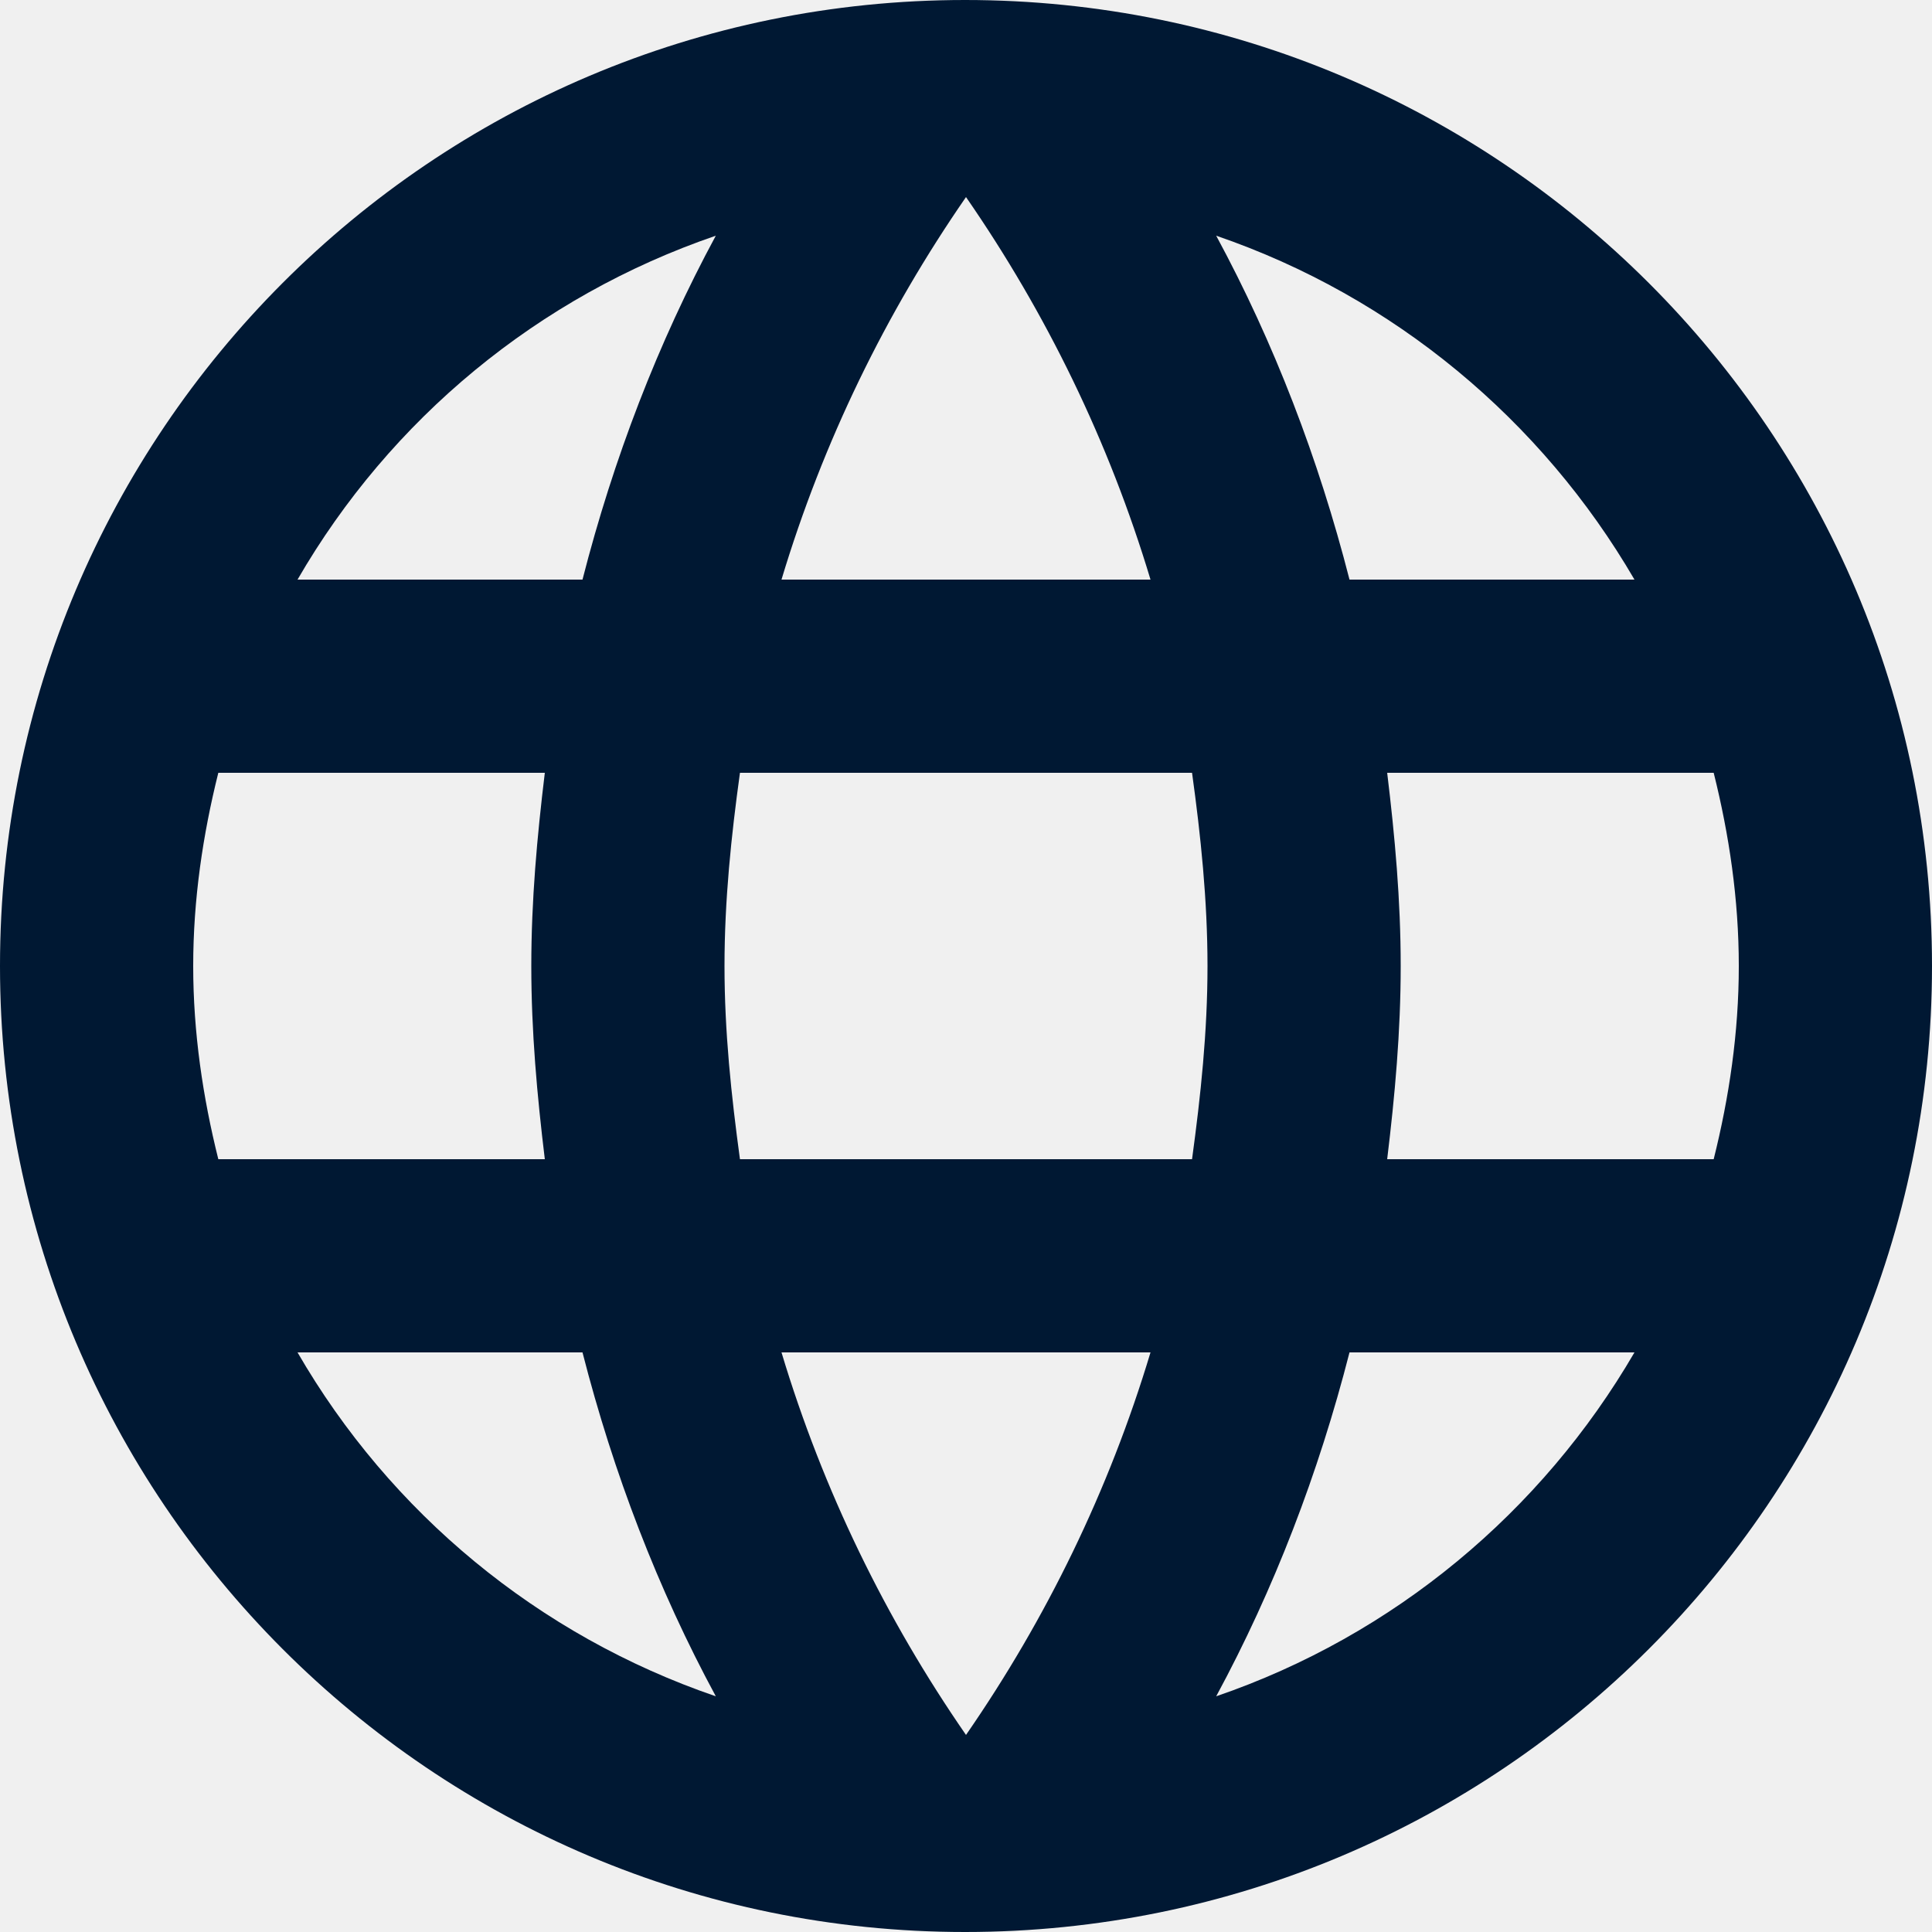
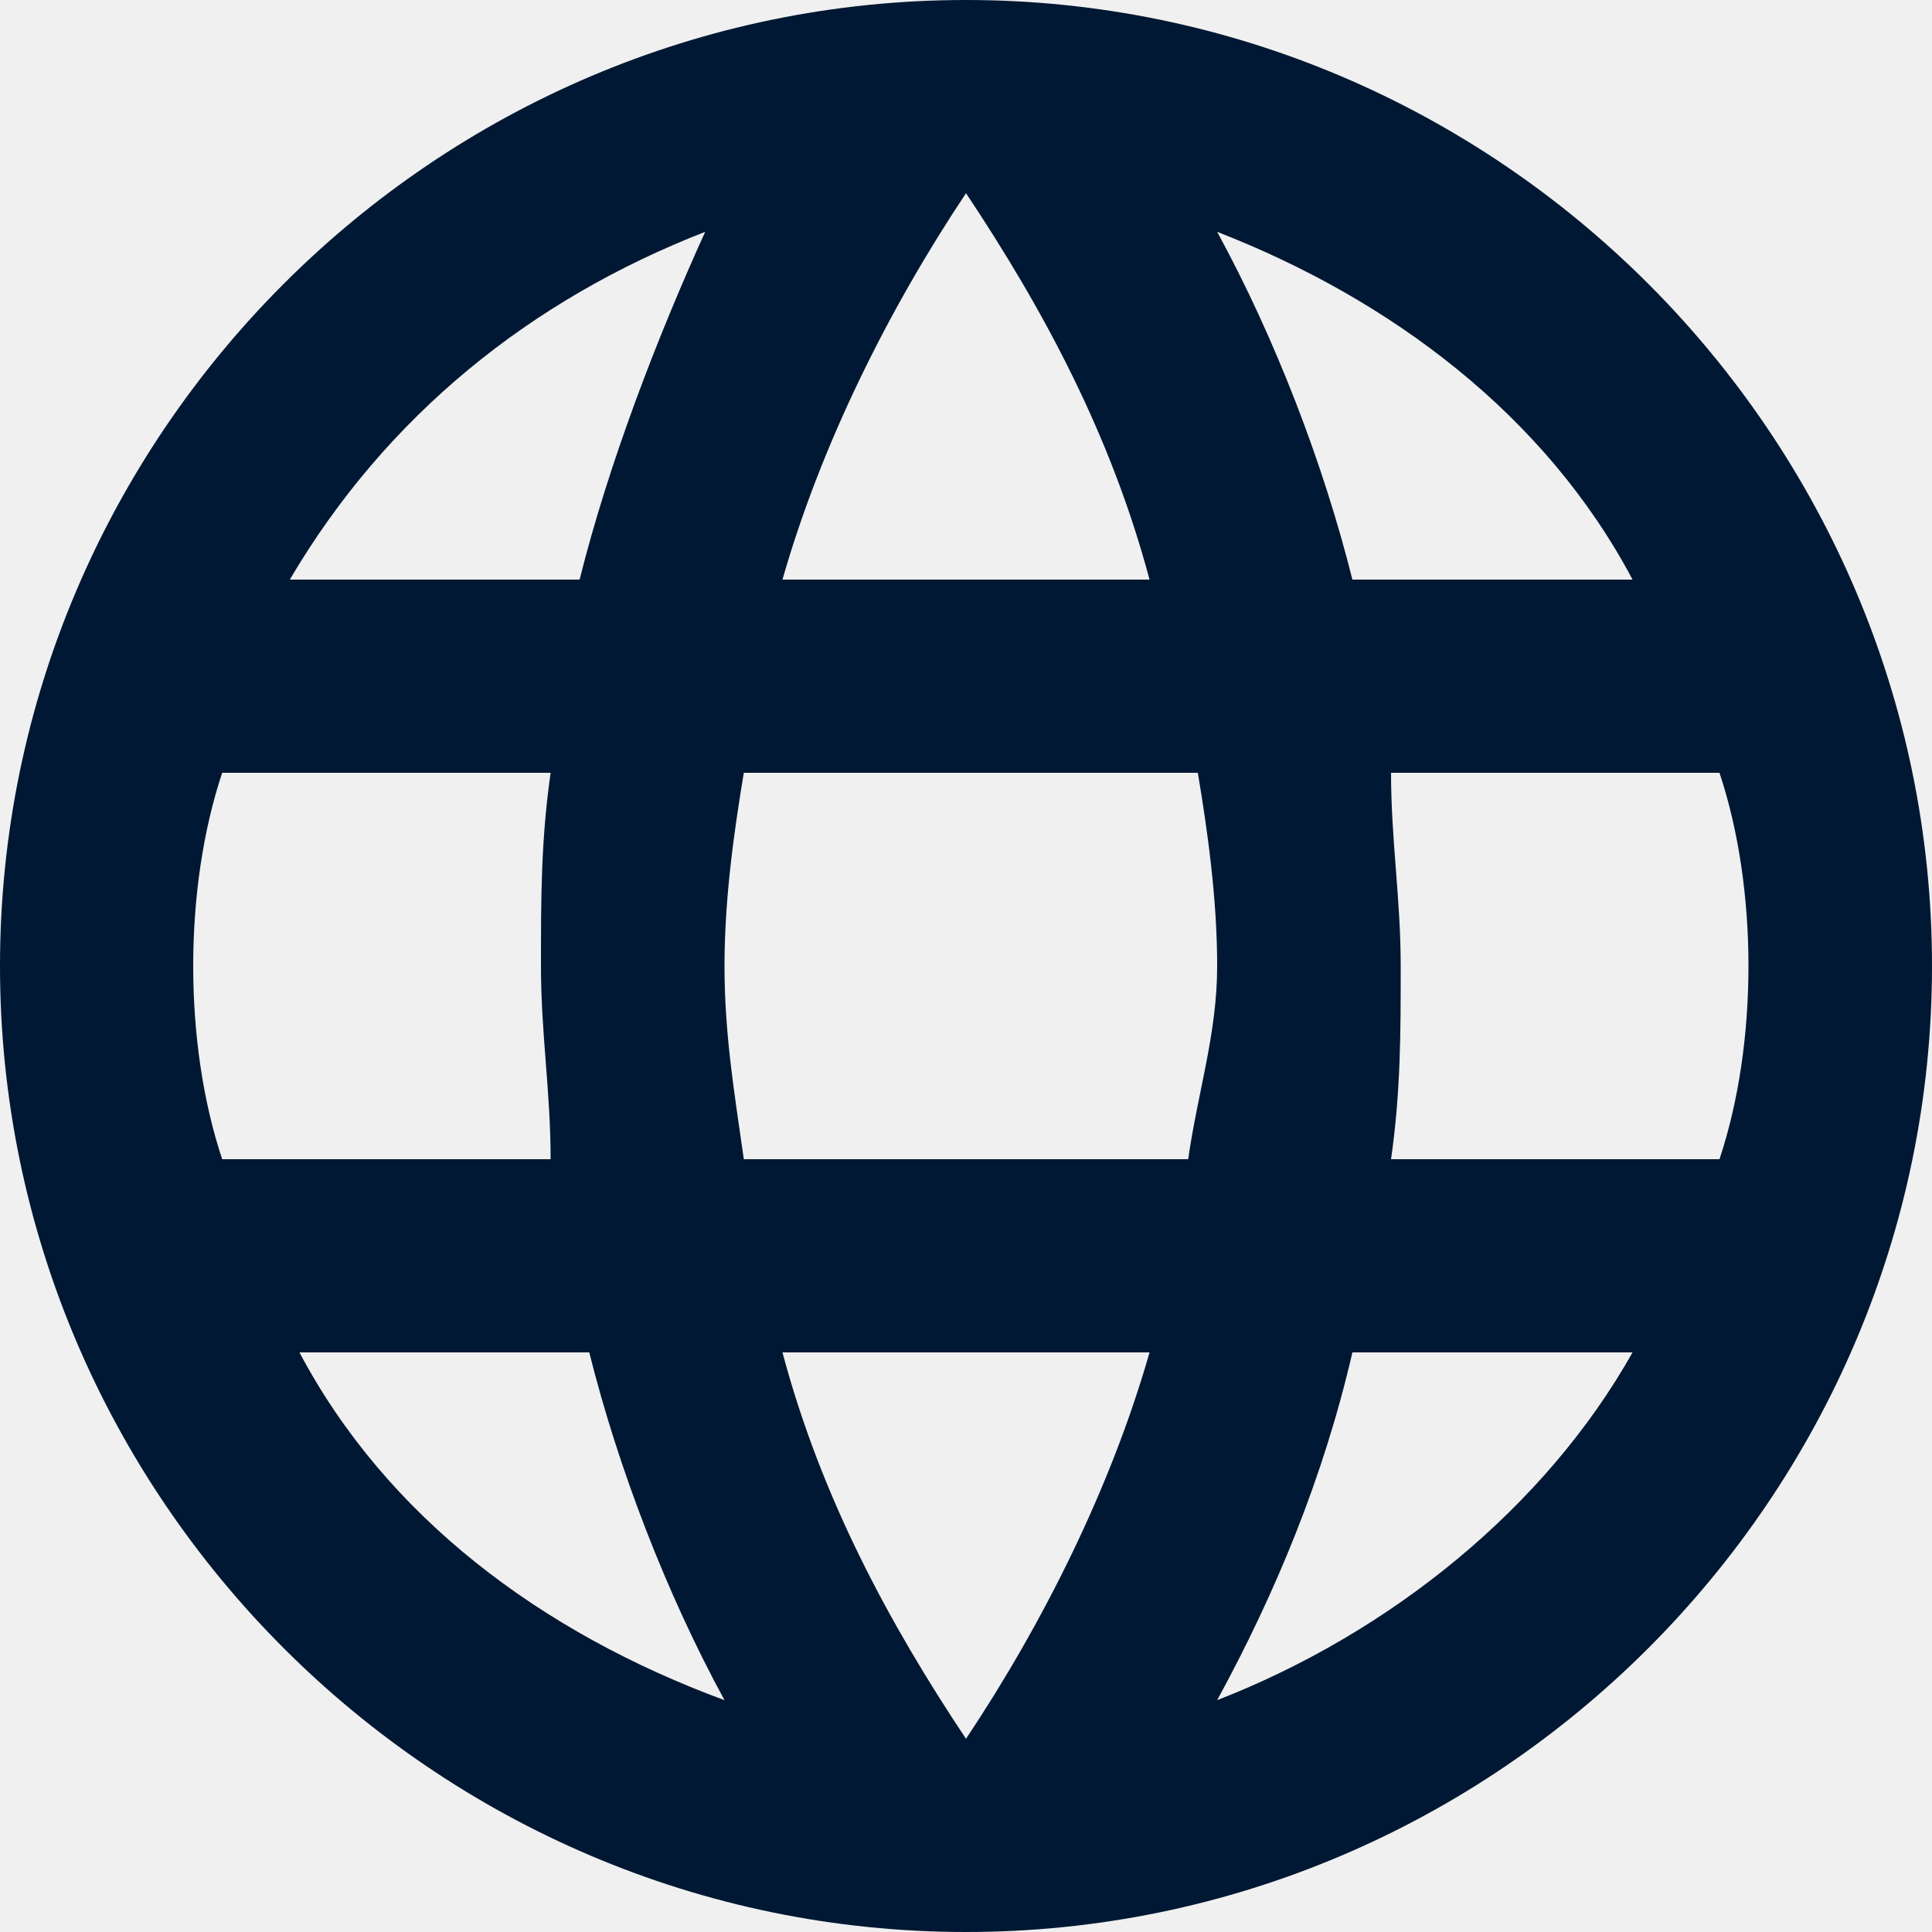
- <svg xmlns="http://www.w3.org/2000/svg" xmlns:xlink="http://www.w3.org/1999/xlink" width="20px" height="20px" viewBox="0 0 20 20" version="1.1">
-   <defs>
-     <path d="M9.99,0 C4.47,0 0,4.48 0,10 C0,15.52 4.47,20 9.99,20 C15.52,20 20,15.52 20,10 C20,4.48 15.52,0 9.99,0 Z M16.92,6 L13.97,6 C13.65,4.75 13.19,3.55 12.59,2.44 C14.43,3.07 15.96,4.35 16.92,6 Z M10,2.04 C10.83,3.24 11.48,4.57 11.91,6 L8.09,6 C8.52,4.57 9.17,3.24 10,2.04 Z M2.26,12 C2.1,11.36 2,10.69 2,10 C2,9.31 2.1,8.64 2.26,8 L5.64,8 C5.56,8.66 5.5,9.32 5.5,10 C5.5,10.68 5.56,11.34 5.64,12 L2.26,12 Z M3.08,14 L6.03,14 C6.35,15.25 6.81,16.45 7.41,17.56 C5.57,16.93 4.04,15.66 3.08,14 L3.08,14 Z M6.03,6 L3.08,6 C4.04,4.34 5.57,3.07 7.41,2.44 C6.81,3.55 6.35,4.75 6.03,6 L6.03,6 Z M10,17.96 C9.17,16.76 8.52,15.43 8.09,14 L11.91,14 C11.48,15.43 10.83,16.76 10,17.96 Z M12.34,12 L7.66,12 C7.57,11.34 7.5,10.68 7.5,10 C7.5,9.32 7.57,8.65 7.66,8 L12.34,8 C12.43,8.65 12.5,9.32 12.5,10 C12.5,10.68 12.43,11.34 12.34,12 Z M12.59,17.56 C13.19,16.45 13.65,15.25 13.97,14 L16.92,14 C15.96,15.65 14.43,16.93 12.59,17.56 L12.59,17.56 Z M14.36,12 C14.44,11.34 14.5,10.68 14.5,10 C14.5,9.32 14.44,8.66 14.36,8 L17.74,8 C17.9,8.64 18,9.31 18,10 C18,10.69 17.9,11.36 17.74,12 L14.36,12 Z" id="path-1" />
-   </defs>
-   <g id="Icons" stroke="none" stroke-width="1" fill="none" fill-rule="evenodd">
-     <g id="extra-/-globe" transform="translate(-2, -2)">
-       <g id="globe">
-         <g id="Icon-🎨" transform="translate(2, 2)">
-           <mask id="mask-2" fill="white">
-             <use xlink:href="#path-1" />
-           </mask>
-           <use id="Mask" fill="#001833" fill-rule="nonzero" xlink:href="#path-1" />
-         </g>
-       </g>
-     </g>
-   </g>
+ <svg xmlns="http://www.w3.org/2000/svg" version="1.1" id="Layer_1" x="0px" y="0px" viewBox="0 0 20 20" style="enable-background:new 0 0 20 20;" xml:space="preserve">
+   <style type="text/css">
+ 	.st0{fill:#001833;}
+ </style>
+   <path id="path-1_1_" class="st0" d="M10,0C4.5,0,0,4.5,0,10s4.5,10,10,10c5.5,0,10-4.5,10-10S15.5,0,10,0z M16.9,6H14  c-0.3-1.2-0.8-2.5-1.4-3.6C14.4,3.1,16,4.3,16.9,6z M10,2c0.8,1.2,1.5,2.5,1.9,4H8.1C8.5,4.6,9.2,3.2,10,2z M2.3,12  C2.1,11.4,2,10.7,2,10s0.1-1.4,0.3-2h3.4c-0.1,0.7-0.1,1.3-0.1,2s0.1,1.3,0.1,2H2.3z M3.1,14h3c0.3,1.2,0.8,2.5,1.4,3.6  C5.6,16.9,4,15.7,3.1,14L3.1,14z M6,6h-3c1-1.7,2.5-2.9,4.3-3.6C6.8,3.5,6.3,4.8,6,6L6,6z M10,18c-0.8-1.2-1.5-2.5-1.9-4h3.8  C11.5,15.4,10.8,16.8,10,18z M12.3,12H7.7c-0.1-0.7-0.2-1.3-0.2-2s0.1-1.4,0.2-2h4.7c0.1,0.6,0.2,1.3,0.2,2S12.4,11.3,12.3,12z   M12.6,17.6c0.6-1.1,1.1-2.3,1.4-3.6h2.9C16,15.6,14.4,16.9,12.6,17.6L12.6,17.6z M14.4,12c0.1-0.7,0.1-1.3,0.1-2s-0.1-1.3-0.1-2  h3.4c0.2,0.6,0.3,1.3,0.3,2s-0.1,1.4-0.3,2H14.4z" />
</svg>
